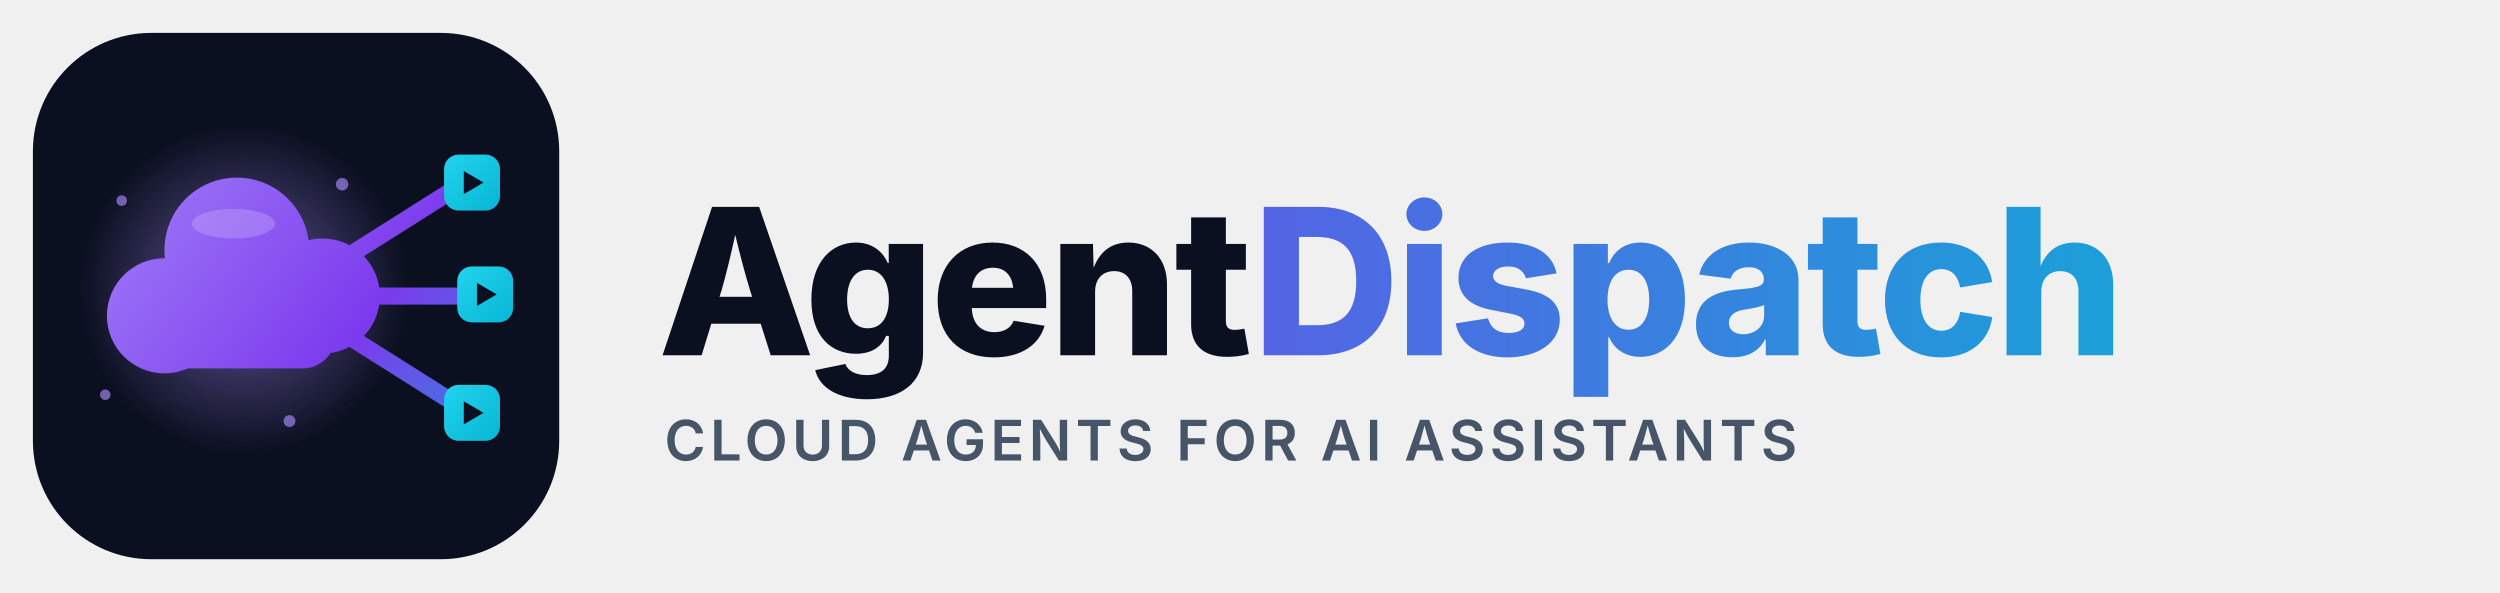
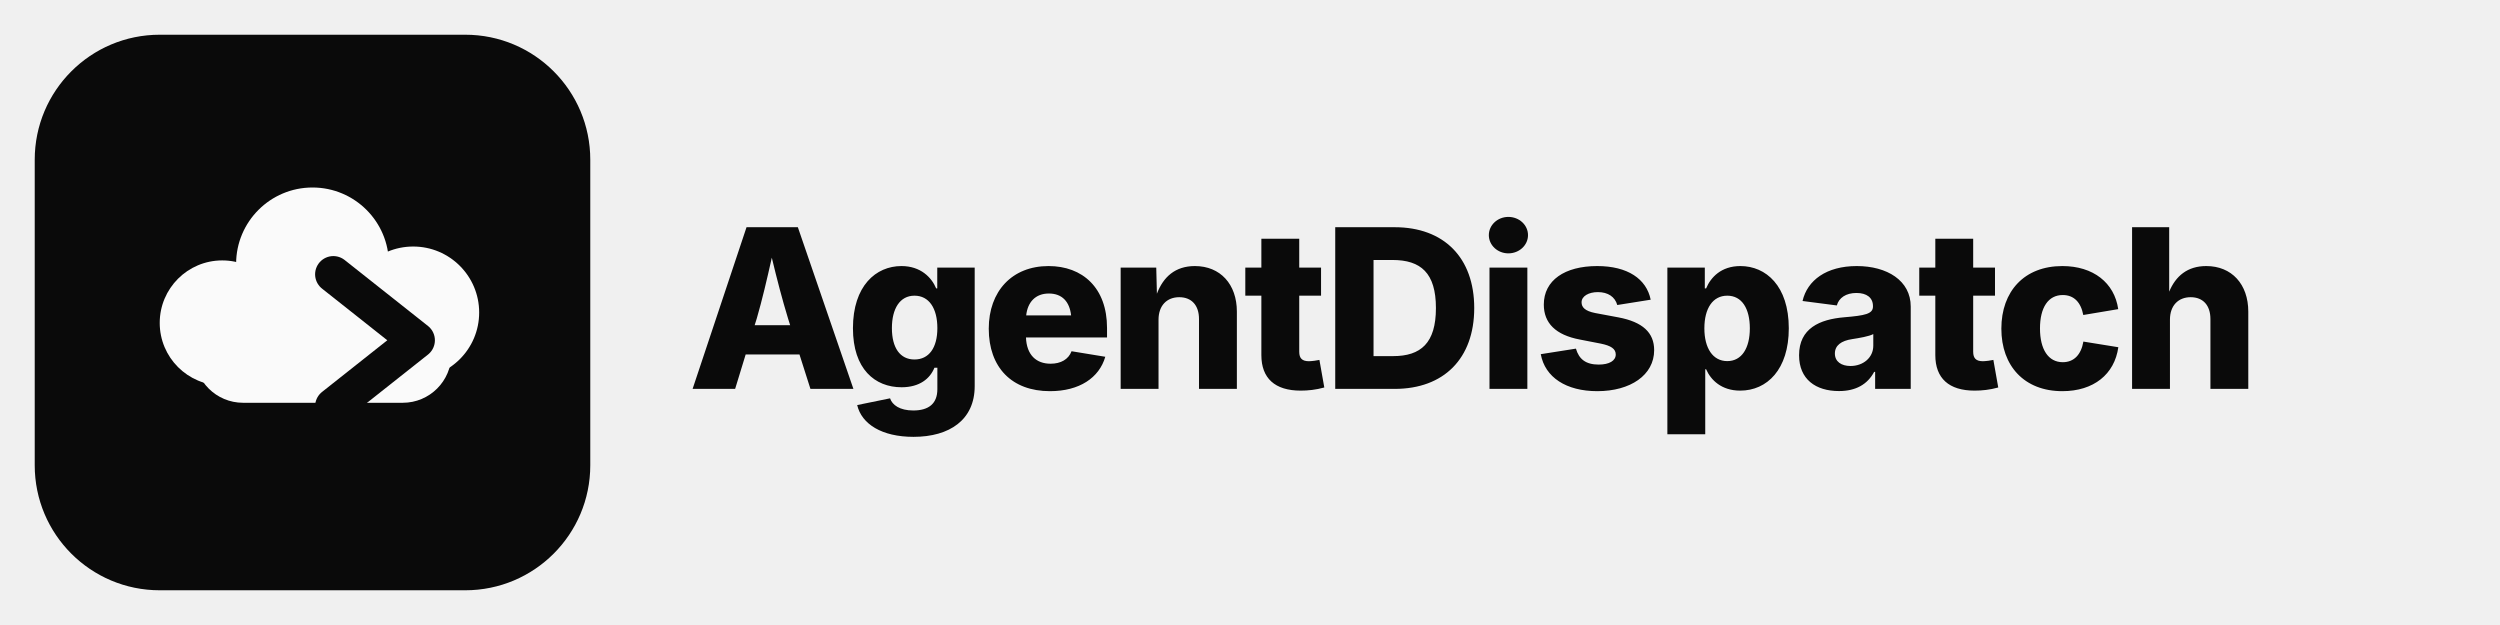
- <svg xmlns="http://www.w3.org/2000/svg" viewBox="0 0 760 180" width="760" height="180" role="img" aria-label="AgentDispatch">
-   <defs>
-     <linearGradient id="wm-grad" x1="0" y1="40" x2="160" y2="160" gradientUnits="userSpaceOnUse">
-       <stop offset="0" stop-color="#A78BFA" />
-       <stop offset="0.55" stop-color="#7C3AED" />
-       <stop offset="1" stop-color="#06B6D4" />
-     </linearGradient>
-     <linearGradient id="wm-tile" x1="0" y1="0" x2="1" y2="1">
-       <stop offset="0" stop-color="#22D3EE" />
-       <stop offset="1" stop-color="#06B6D4" />
-     </linearGradient>
-     <linearGradient id="wm-text" x1="200" y1="80" x2="740" y2="80" gradientUnits="userSpaceOnUse">
-       <stop offset="0" stop-color="#7C3AED" />
-       <stop offset="1" stop-color="#06B6D4" />
-     </linearGradient>
-     <radialGradient id="wm-glow" cx="64" cy="78" r="50" gradientUnits="userSpaceOnUse">
-       <stop offset="0" stop-color="#A78BFA" stop-opacity="0.55" />
-       <stop offset="1" stop-color="#A78BFA" stop-opacity="0" />
-     </radialGradient>
-   </defs>
-   <g transform="translate(10,10)">
-     <rect width="160" height="160" rx="36" fill="#0B1020" />
-     <circle cx="64" cy="78" r="50" fill="url(#wm-glow)" />
-     <g fill="#A78BFA" opacity="0.65">
-       <circle cx="27" cy="51" r="1.6" />
-       <circle cx="94" cy="46" r="1.9" />
-       <circle cx="22" cy="110" r="1.6" />
-       <circle cx="78" cy="118" r="1.8" />
+ <svg xmlns="http://www.w3.org/2000/svg" viewBox="0 0 720 180" width="720" height="180" role="img" aria-label="AgentDispatch">
+   <g transform="translate(10, 10)">
+     <rect width="160" height="160" rx="36" fill="#0A0A0A" />
+     <g fill="#FAFAFA">
+       <circle cx="54" cy="83" r="18" />
+       <circle cx="80" cy="66" r="22" />
+       <circle cx="109" cy="80" r="19" />
+       <rect x="46" y="77" width="74" height="29" rx="14" />
    </g>
-     <g stroke="url(#wm-grad)" stroke-width="5.2" stroke-linecap="round" fill="none">
-       <line x1="94" y1="69" x2="132" y2="45" />
-       <line x1="98" y1="80" x2="136" y2="80" />
-       <line x1="94" y1="91" x2="132" y2="115" />
-     </g>
-     <g fill="url(#wm-grad)">
-       <circle cx="40" cy="86" r="17.5" />
-       <circle cx="62" cy="66" r="22" />
-       <circle cx="88" cy="80" r="17.5" />
-       <rect x="34" y="82" width="58" height="20" rx="10" />
-     </g>
-     <ellipse cx="61" cy="58" rx="12.6" ry="4.5" fill="#FFFFFF" opacity="0.18" />
-     <g>
-       <rect x="125" y="37" width="17" height="17" rx="4.4" fill="url(#wm-tile)" />
-       <rect x="129" y="71" width="17" height="17" rx="4.4" fill="url(#wm-tile)" />
-       <rect x="125" y="107" width="17" height="17" rx="4.4" fill="url(#wm-tile)" />
-       <g fill="#0B1020">
-         <path d="M131 42 L137 45.5 L131 49 Z" />
-         <path d="M135 76 L141 79.5 L135 83 Z" />
-         <path d="M131 112 L137 115.5 L131 119 Z" />
-       </g>
-     </g>
+     <path d="M 86 69 L 110 88 L 86 107" stroke="#0A0A0A" stroke-width="10.5" stroke-linecap="round" stroke-linejoin="round" fill="none" />
  </g>
-   <text x="200" y="108" font-family="ui-sans-serif, system-ui, -apple-system, 'Segoe UI', Inter, sans-serif" font-size="62" font-weight="800" fill="#0B1020" letter-spacing="-0.02em">Agent<tspan fill="url(#wm-text)">Dispatch</tspan>
-   </text>
-   <text x="202" y="140" font-family="ui-sans-serif, system-ui, -apple-system, 'Segoe UI', Inter, sans-serif" font-size="17" font-weight="600" fill="#475569" letter-spacing="0.08em">CLOUD AGENTS FOR AI ASSISTANTS</text>
+   <text x="198" y="112" font-family="ui-sans-serif, system-ui, -apple-system, 'Segoe UI', Inter, sans-serif" font-size="64" font-weight="800" letter-spacing="-0.028em" fill="#0A0A0A">AgentDispatch</text>
</svg>
